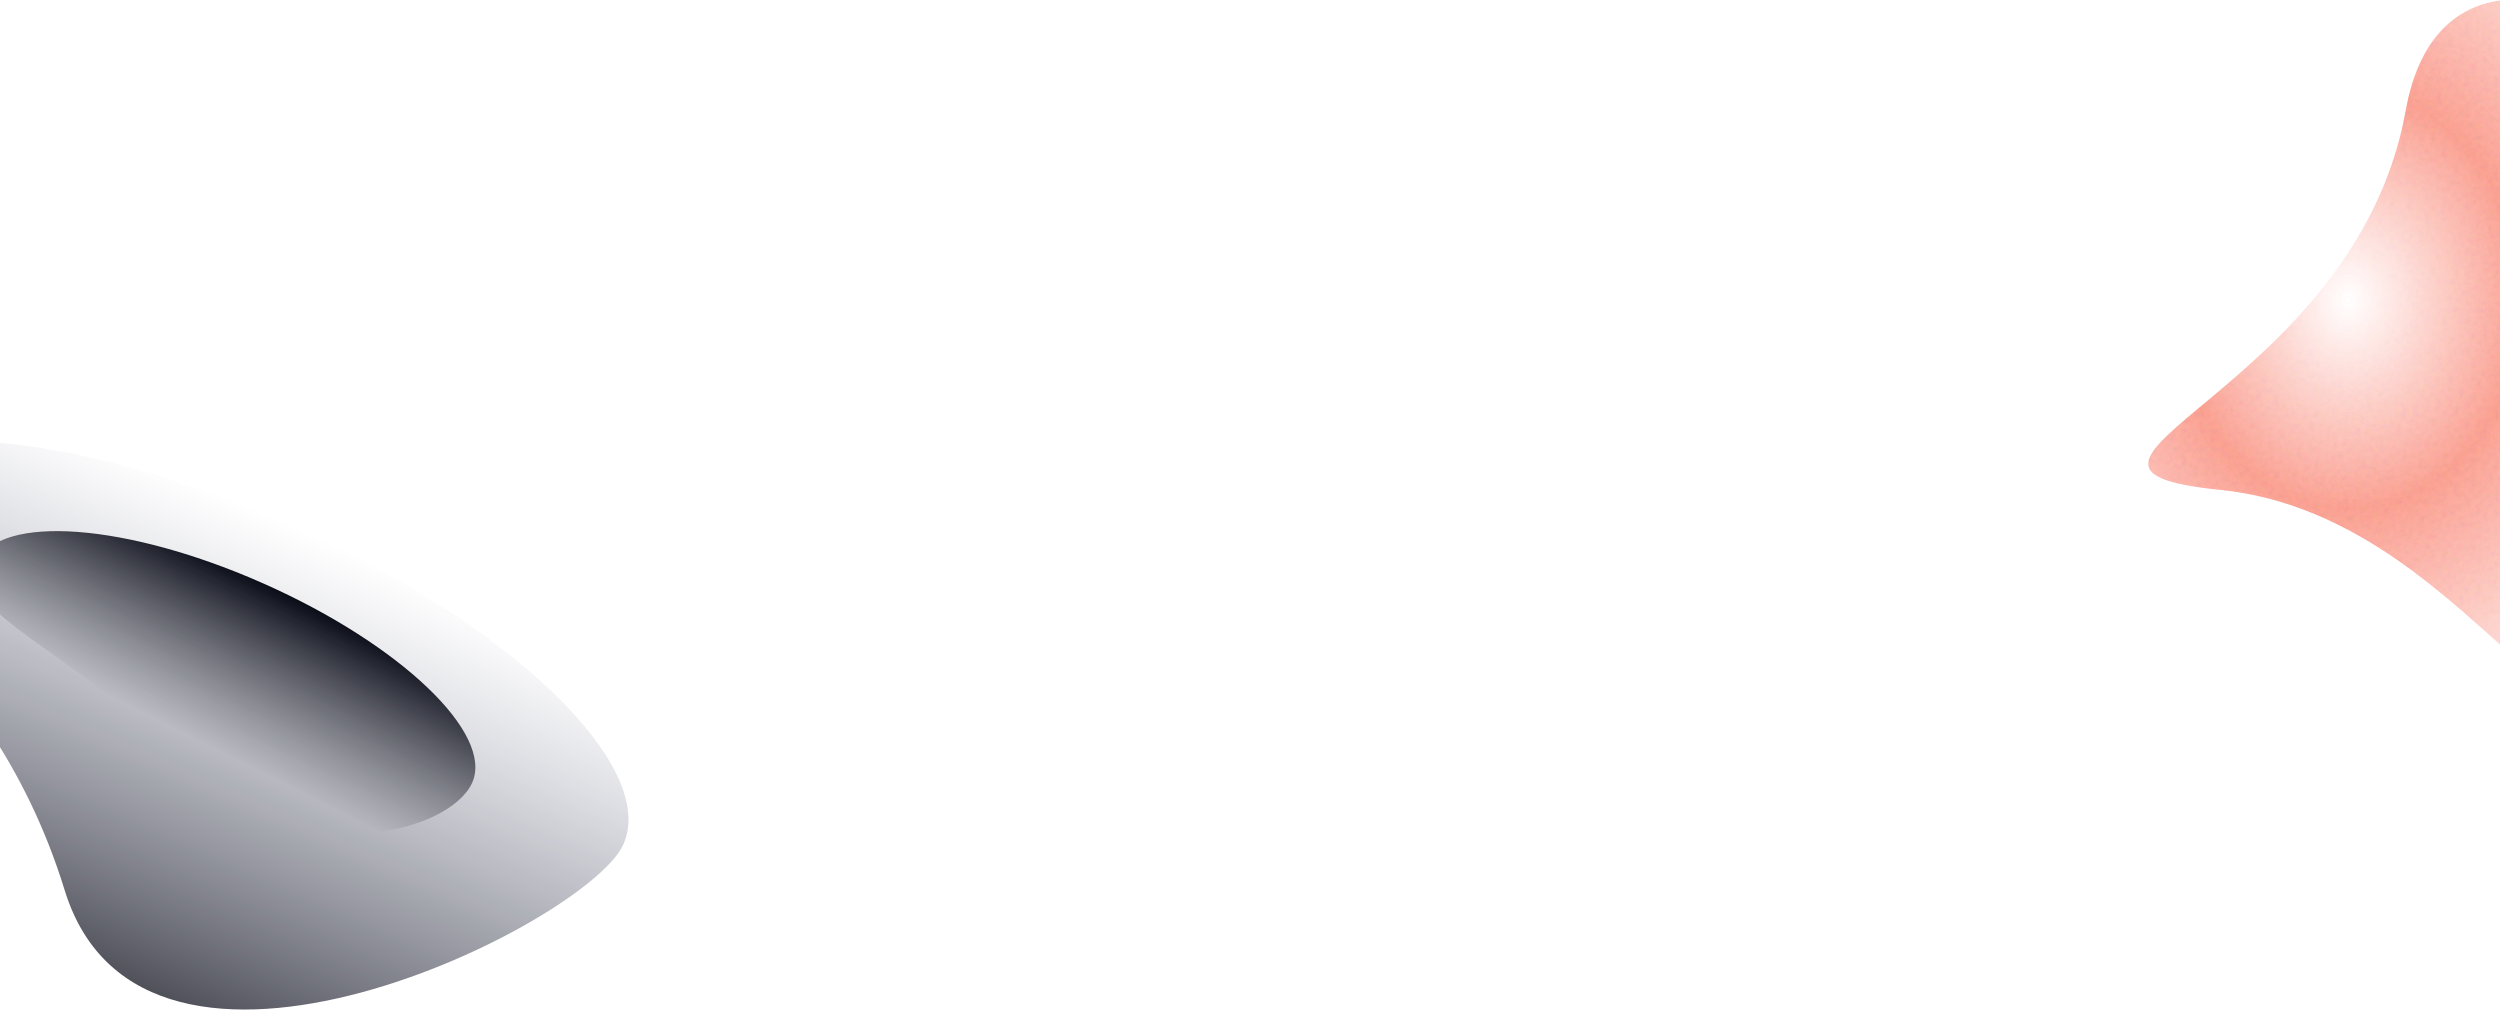
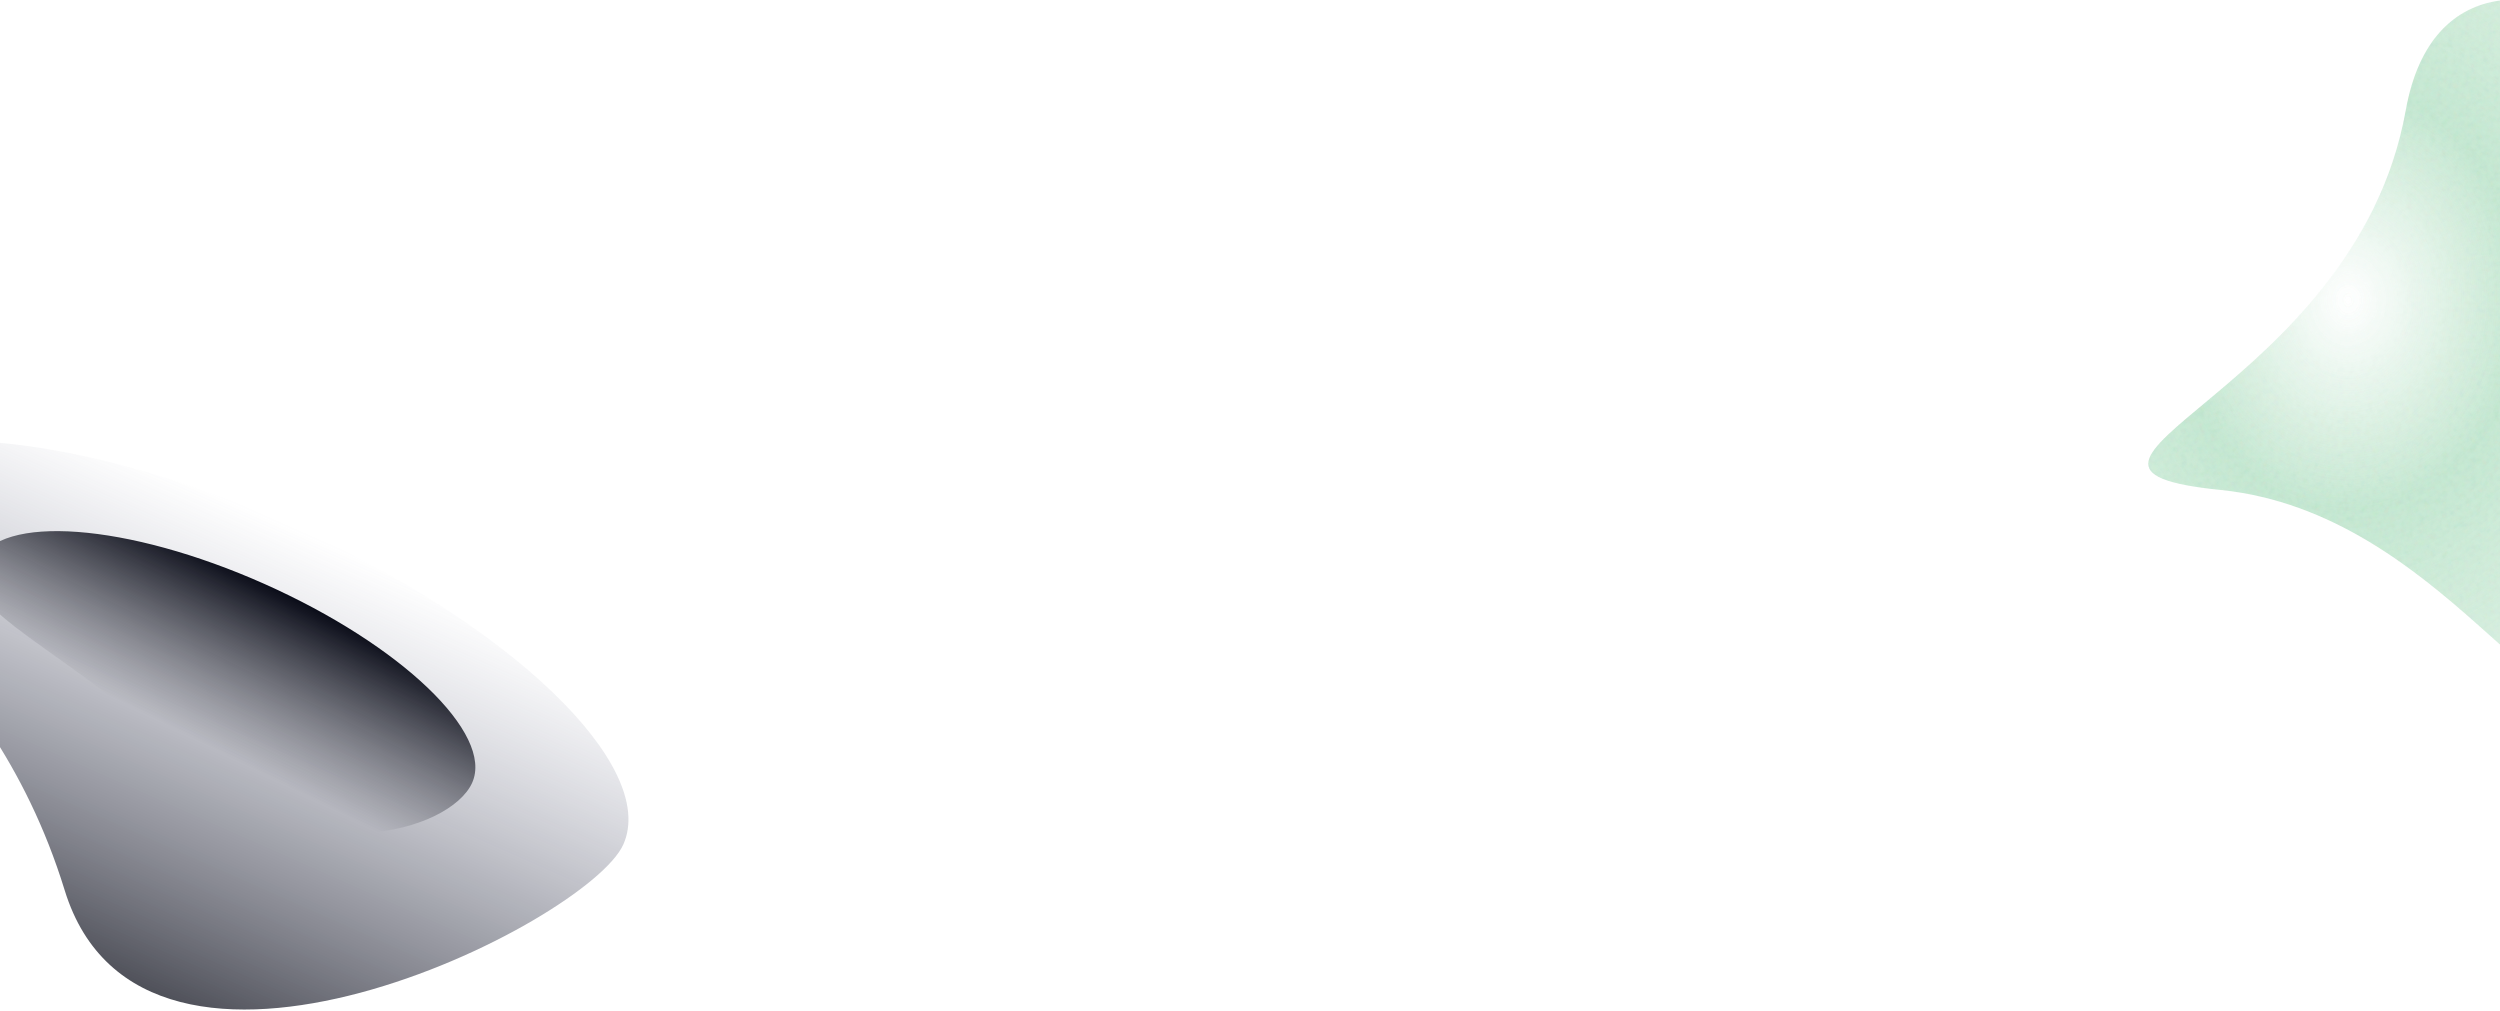
<svg xmlns="http://www.w3.org/2000/svg" width="1440" height="582">
  <defs>
    <linearGradient x1="50%" y1="0%" x2="50%" y2="100%" id="a">
      <stop stop-color="#606483" stop-opacity="0" offset="0%" />
      <stop stop-color="#0B0D19" stop-opacity=".72" offset="100%" />
    </linearGradient>
    <linearGradient x1="50%" y1="0%" x2="39.334%" y2="79.282%" id="b">
      <stop stop-color="#0B0D19" offset="0%" />
      <stop stop-color="#0B0D19" stop-opacity="0" offset="100%" />
    </linearGradient>
    <radialGradient cx="33.3%" cy="43.394%" fx="33.3%" fy="43.394%" r="57.93%" gradientTransform="matrix(.24796 -.96592 .92535 .25883 -.151 .643)" id="c">
-       <stop stop-color="#FF6C50" stop-opacity="0" offset="0%" />
-       <stop stop-color="#FF6C50" stop-opacity=".64" offset="51.712%" />
-       <stop stop-color="#FF6C50" stop-opacity=".24" offset="100%" />
+       <stop stop-color="#4fc17c" stop-opacity="0" offset="0%" />
+       <stop stop-color="#4fc17c" stop-opacity=".35" offset="51.712%" />
+       <stop stop-color="#4fc17c" stop-opacity=".24" offset="100%" />
    </radialGradient>
    <filter id="d">
      <feTurbulence type="fractalNoise" numOctaves="2" baseFrequency=".3" result="turb" />
      <feComposite in="turb" operator="arithmetic" k1=".1" k2=".1" k3=".1" k4=".1" result="result1" />
      <feComposite operator="in" in="result1" in2="SourceGraphic" result="finalFilter" />
      <feBlend mode="multiply" in="finalFilter" in2="SourceGraphic" />
    </filter>
  </defs>
  <g fill="none" fill-rule="evenodd">
    <path d="M252.464 335.471c101.27 115.965 283.227-105.29 283.227-154.996 0-49.705-111.929-90-250-90s-250 40.295-250 90c0 49.706 115.503 39.032 216.773 154.996z" fill="url(#a)" transform="rotate(24 -272.272 -82.087)" />
    <path d="M302.512 242.909c88.025 32.428 156-25.04 156-55.93 0-30.888-69.844-55.928-156-55.928-86.157 0-156 25.04-156 55.929 0 30.888 67.974 23.5 156 55.929z" fill="url(#b)" transform="rotate(24 -255.451 -119.868)" />
    <path d="M103.064 315.218c128.156 12.998 192.38 157.059 218.627 106.632 26.247-50.427-44.059-106.456 60.397-202.707 104.457-96.252-143.2-285.785-172.392-122.551C180.503 259.825-25.091 302.22 103.064 315.218z" transform="translate(1176 -33)" fill="url(#c)" filter="url(#d)" />
  </g>
</svg>
